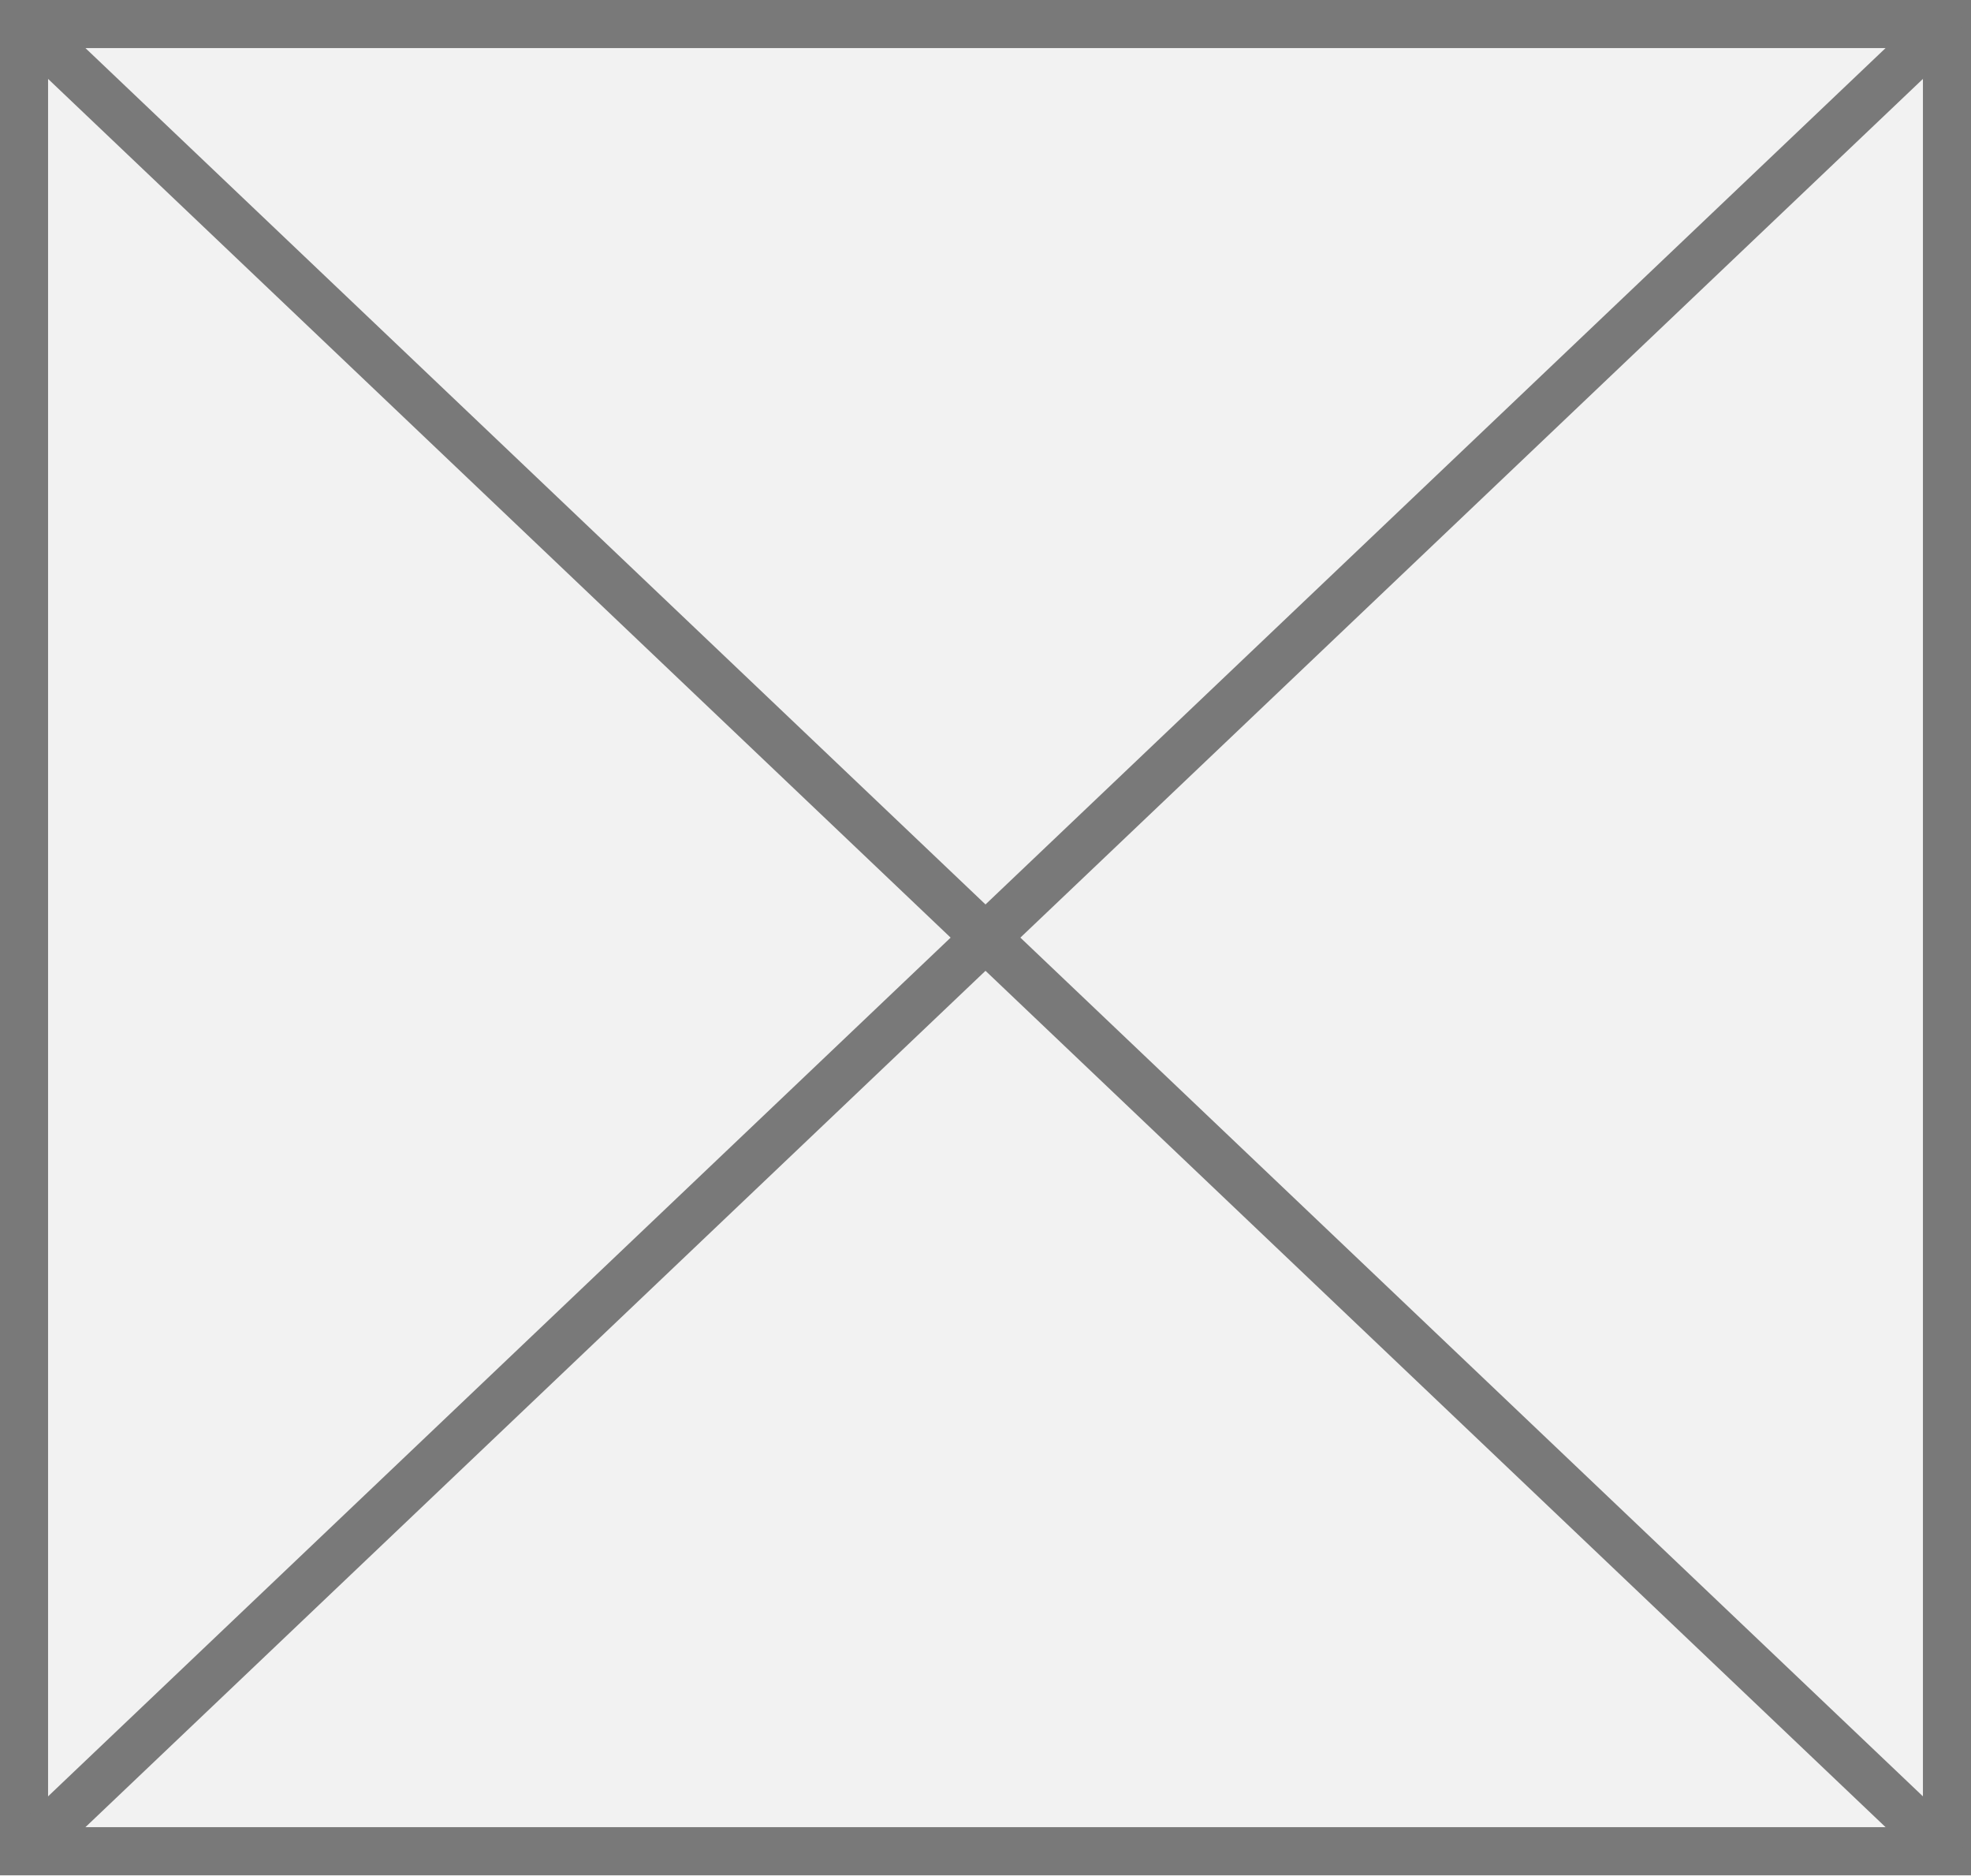
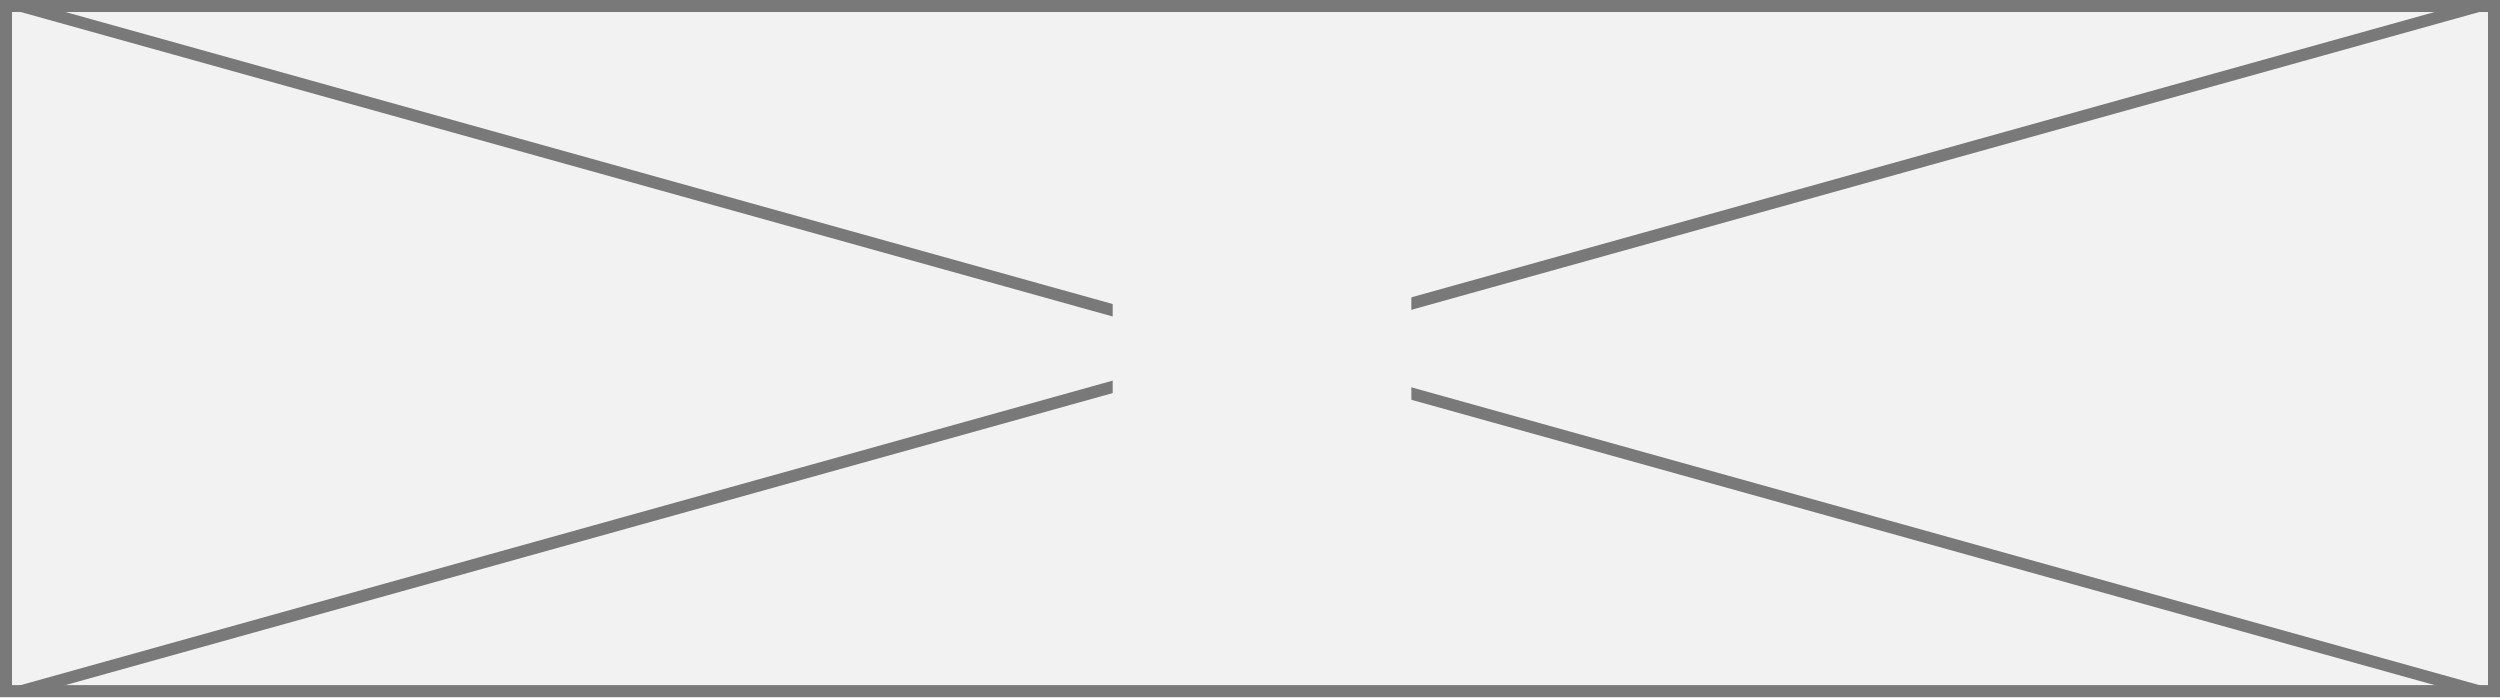
- <svg xmlns="http://www.w3.org/2000/svg" version="1.1" width="41px" height="39px">
-   <g transform="matrix(1 0 0 1 -1234 -622 )">
-     <path d="M 1234.5 622.5  L 1274.5 622.5  L 1274.5 660.5  L 1234.5 660.5  L 1234.5 622.5  Z " fill-rule="nonzero" fill="#f2f2f2" stroke="none" />
-     <path d="M 1234.5 622.5  L 1274.5 622.5  L 1274.5 660.5  L 1234.5 660.5  L 1234.5 622.5  Z " stroke-width="1" stroke="#797979" fill="none" />
-     <path d="M 1234.381 622.362  L 1274.619 660.638  M 1274.619 622.362  L 1234.381 660.638  " stroke-width="1" stroke="#797979" fill="none" />
+ <svg xmlns="http://www.w3.org/2000/svg" version="1.1" width="208px" height="58px">
+   <defs>
+     <mask fill="white" id="clip326">
+       <path d="M 1544.576 488  L 1569.424 488  L 1569.424 507  L 1544.576 507  Z M 1452 467  L 1660 467  L 1660 525  L 1452 525  Z " fill-rule="evenodd" />
+     </mask>
+   </defs>
+   <g transform="matrix(1 0 0 1 -1452 -467 )">
+     <path d="M 1452.5 467.5  L 1659.5 467.5  L 1659.5 524.5  L 1452.5 524.5  L 1452.5 467.5  Z " fill-rule="nonzero" fill="#f2f2f2" stroke="none" />
+     <path d="M 1452.5 467.5  L 1659.5 467.5  L 1659.5 524.5  L 1452.5 524.5  L 1452.5 467.5  Z " stroke-width="1" stroke="#797979" fill="none" />
+     <path d="M 1453.727 467.482  L 1658.273 524.518  M 1658.273 467.482  L 1453.727 524.518  " stroke-width="1" stroke="#797979" fill="none" mask="url(#clip326)" />
  </g>
</svg>
